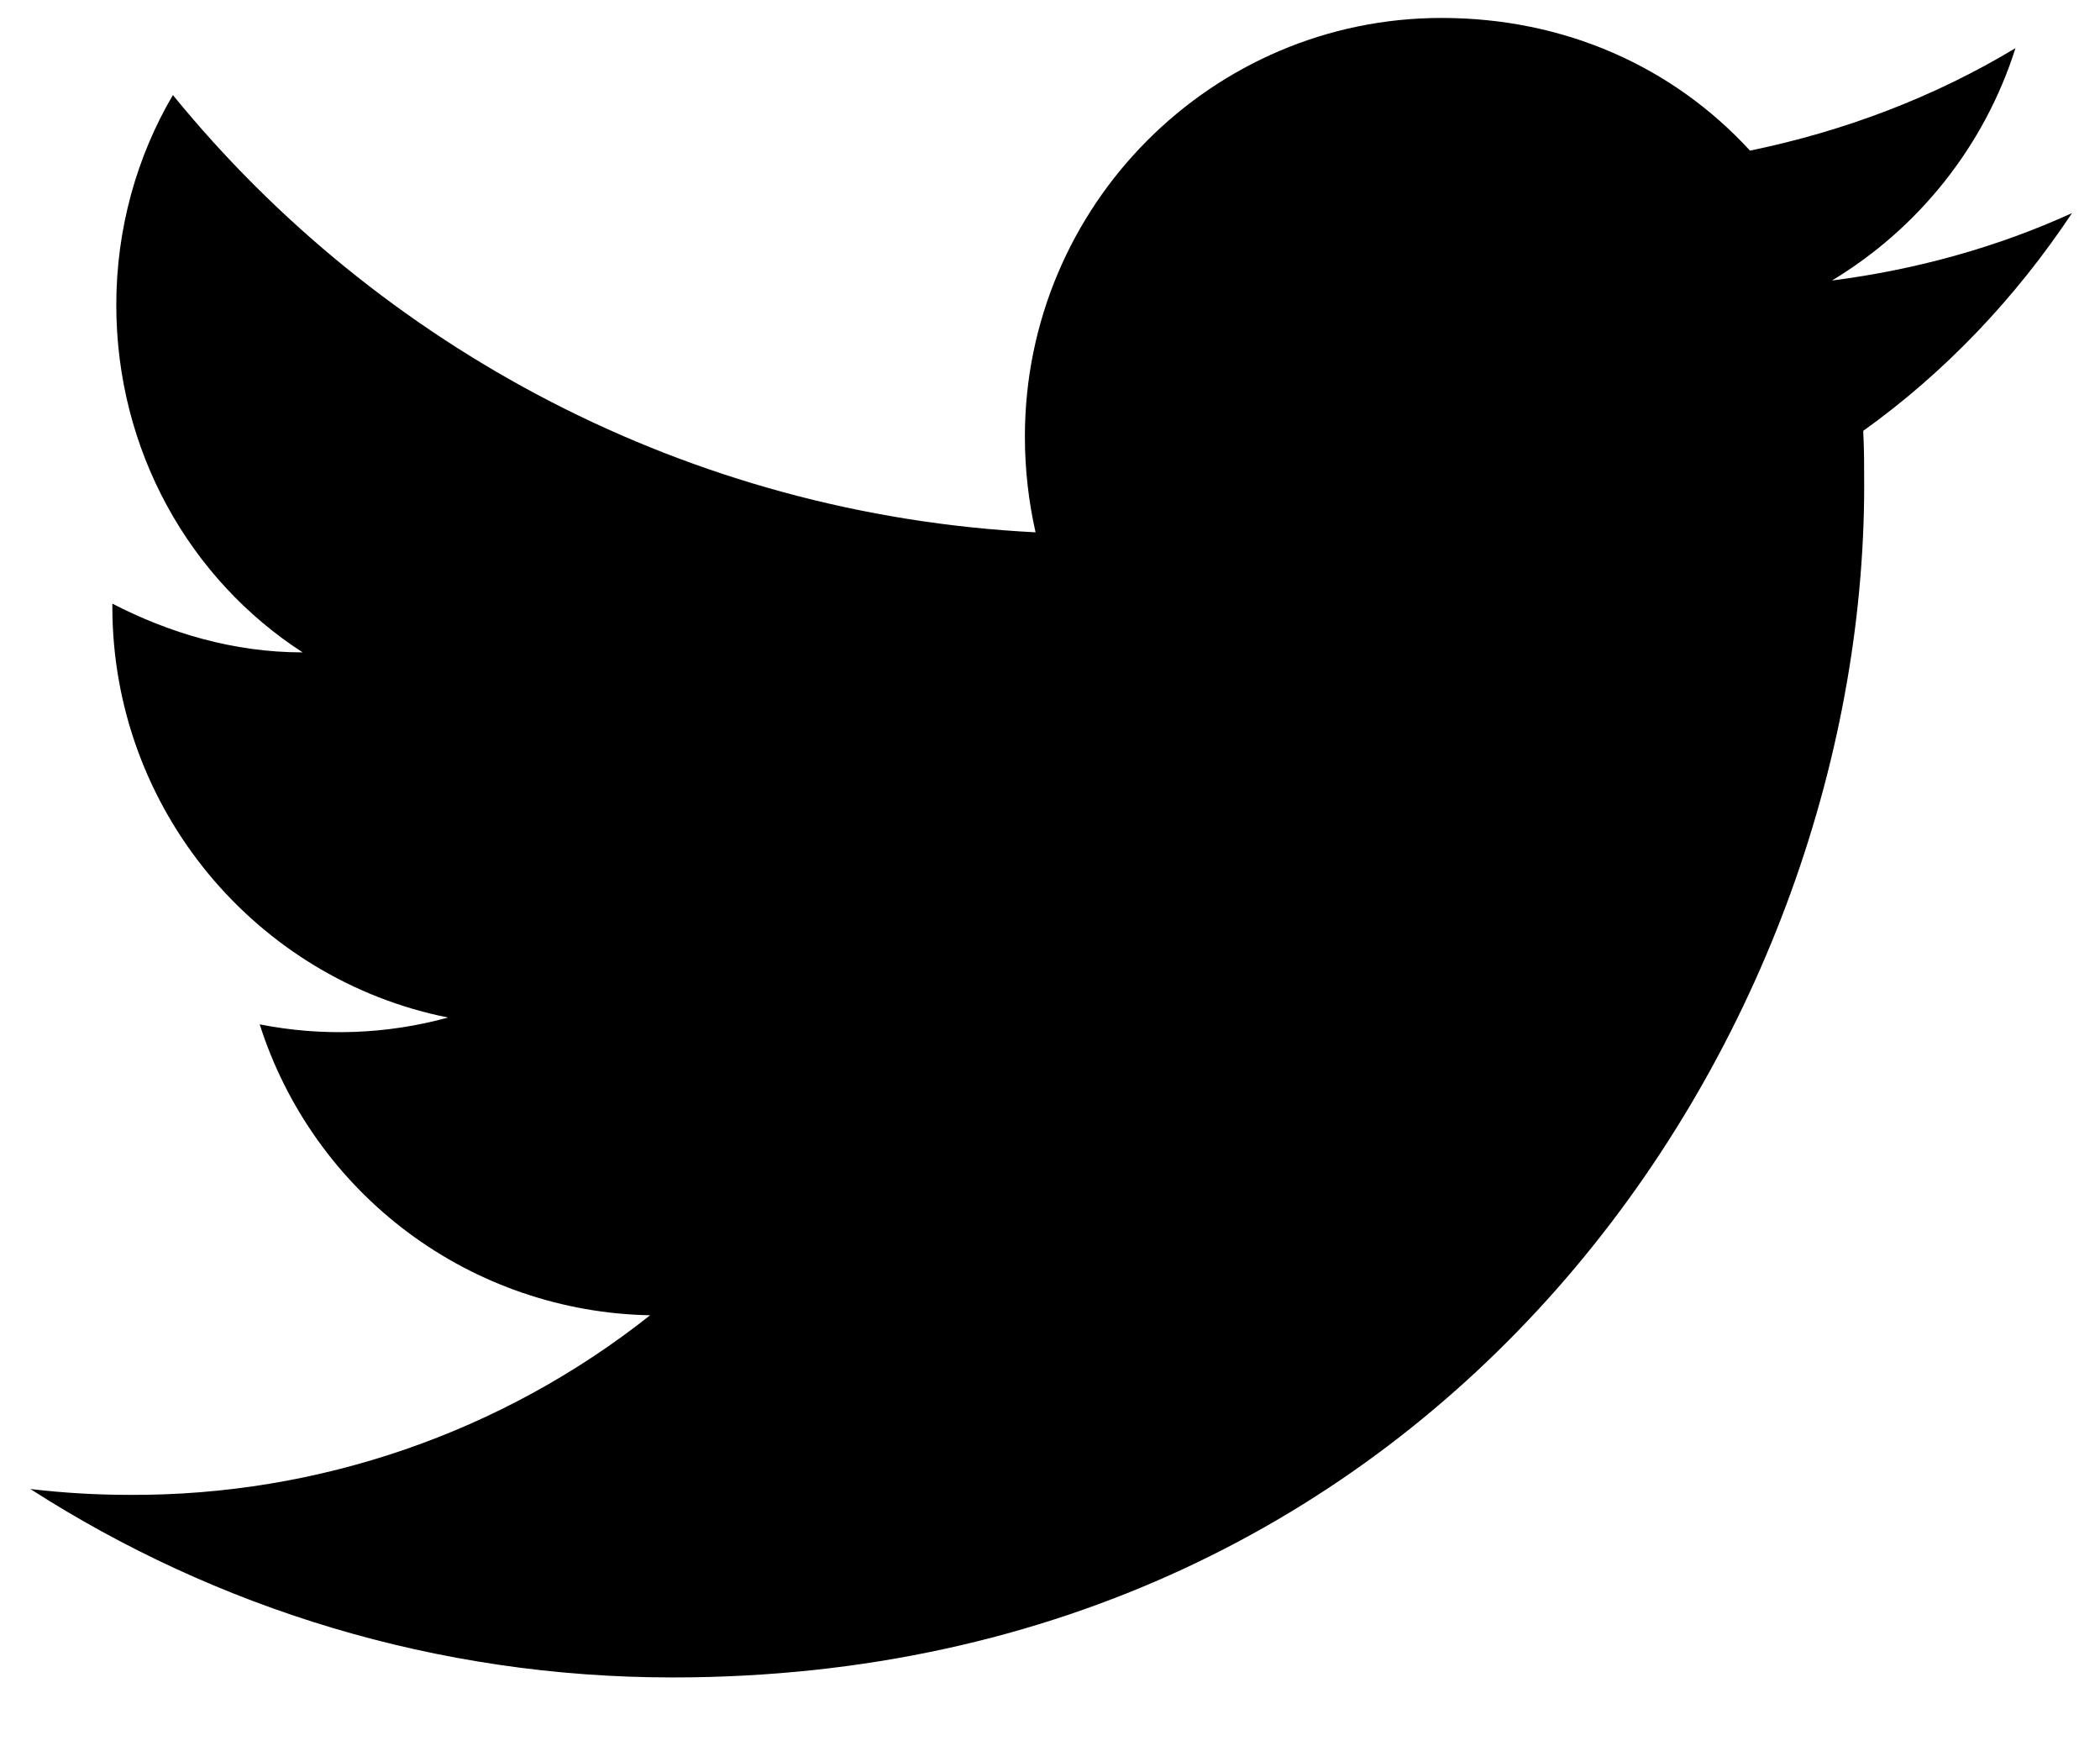
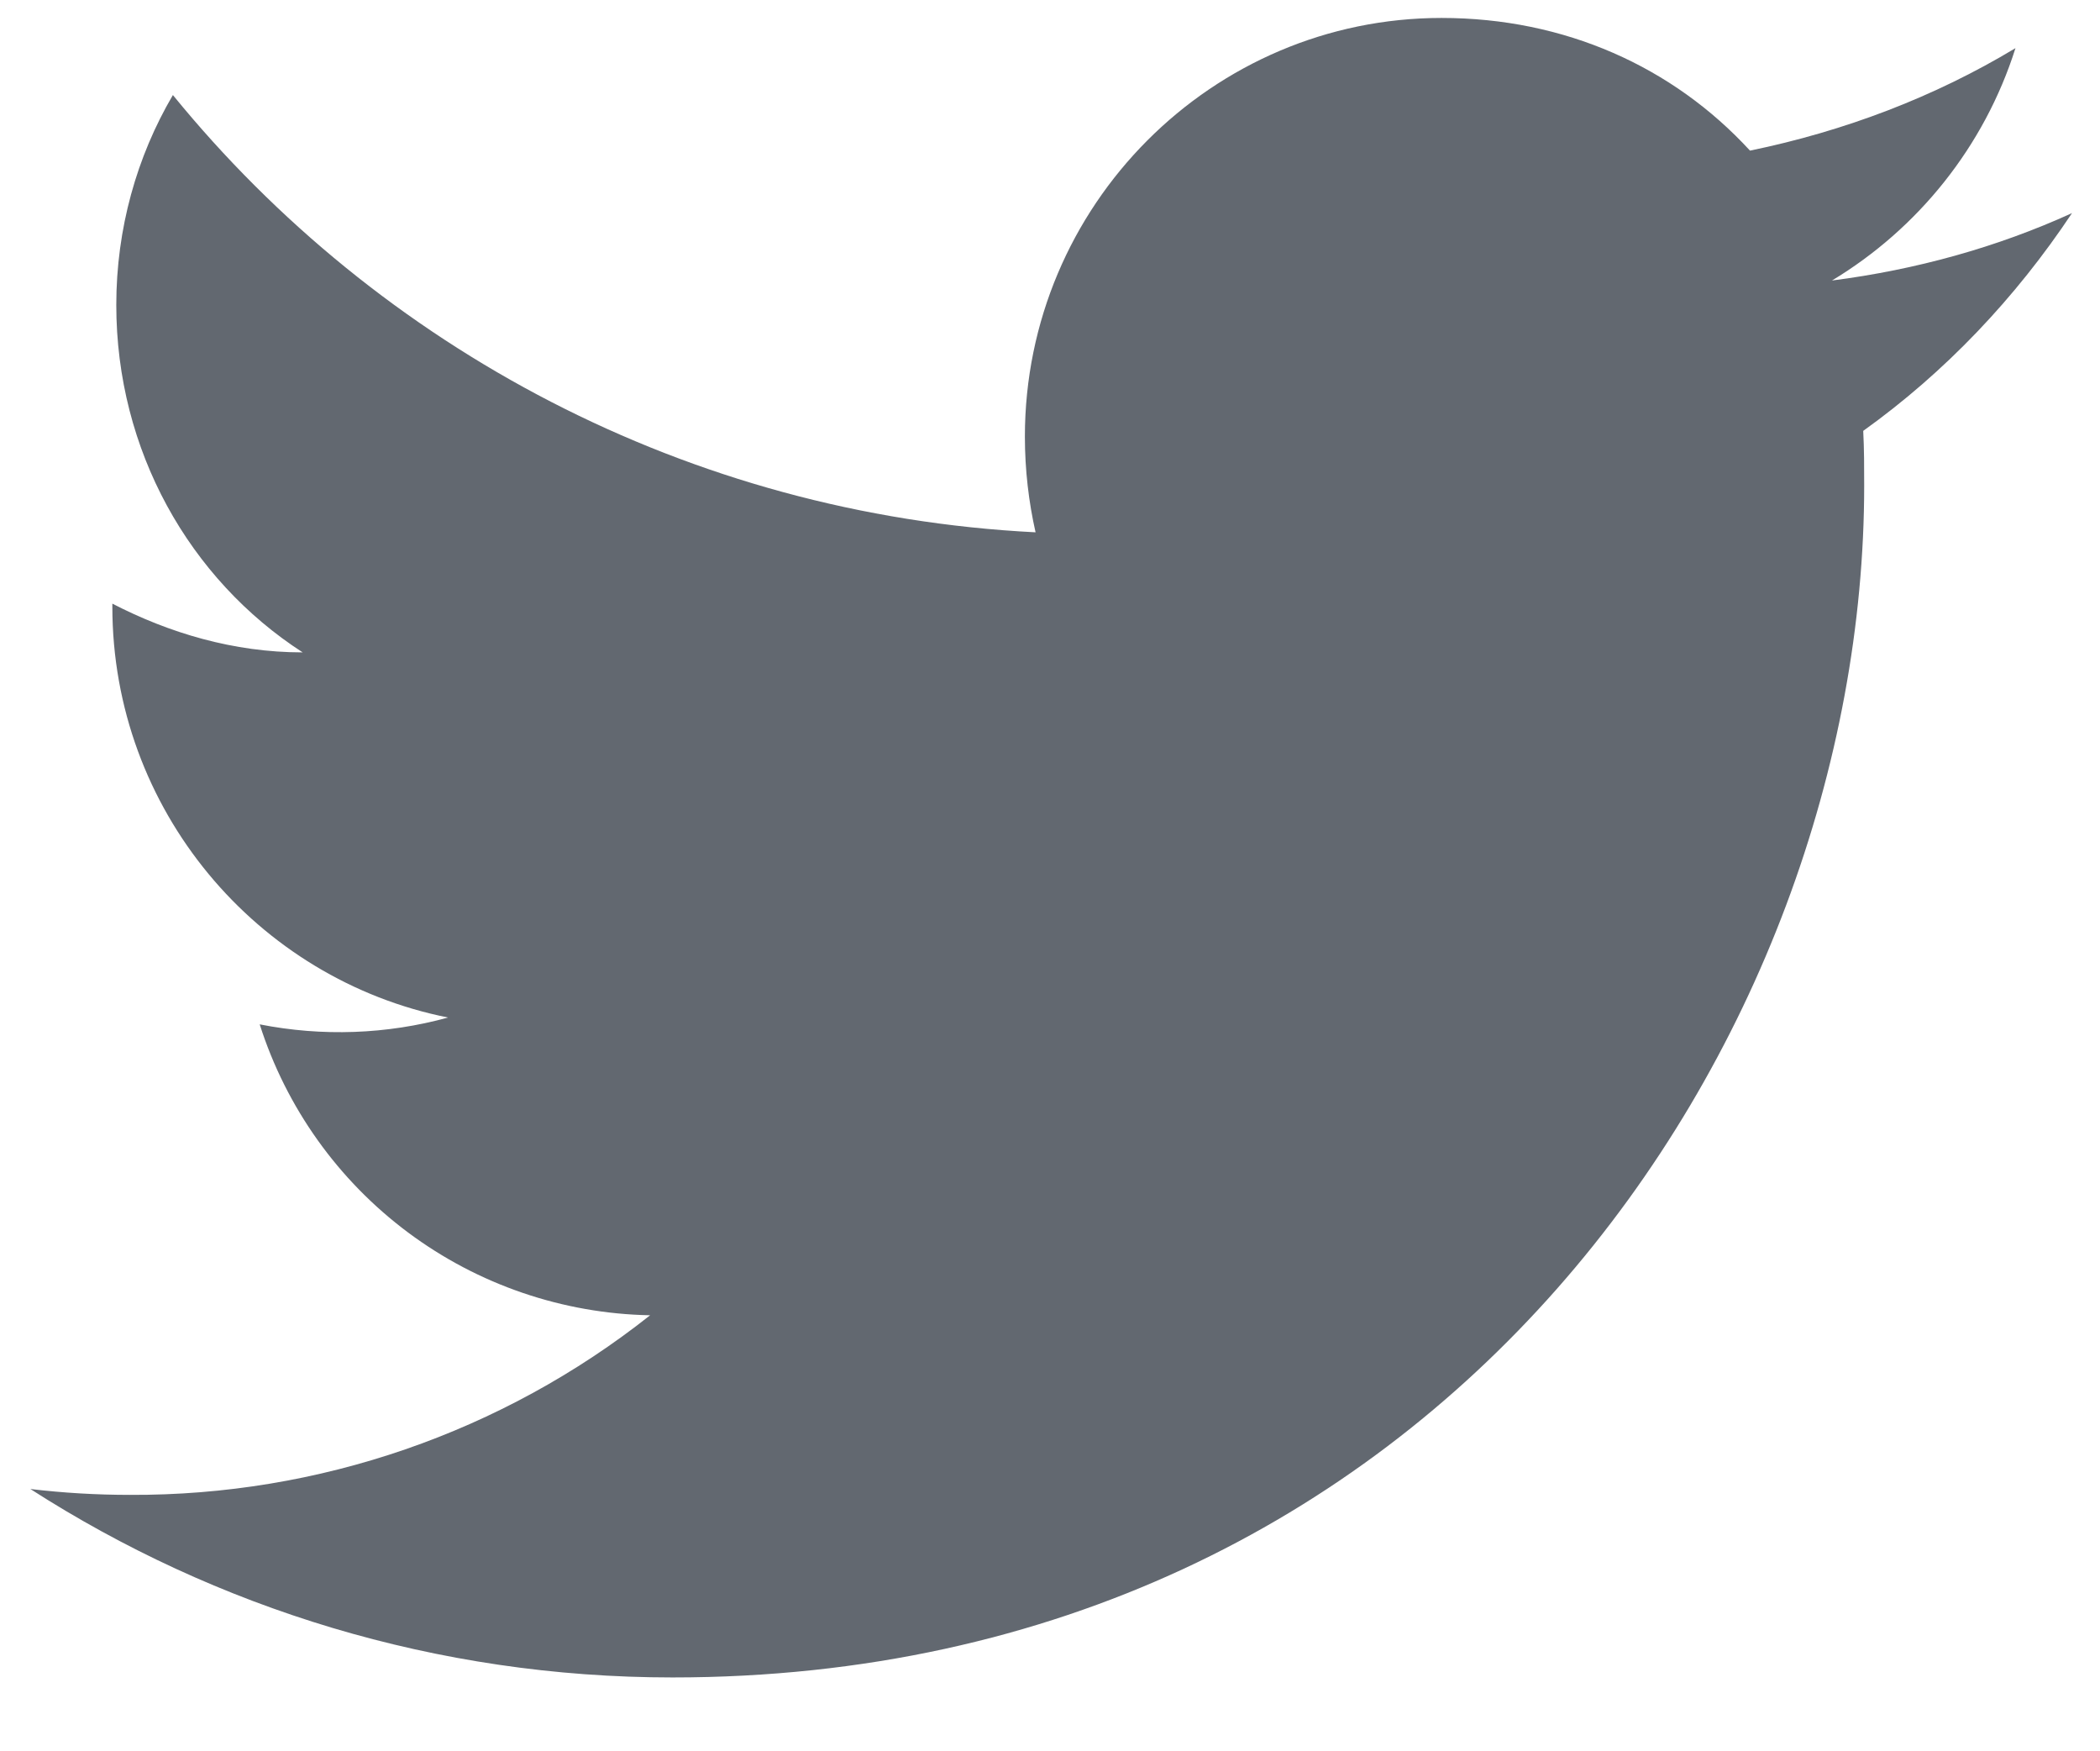
<svg xmlns="http://www.w3.org/2000/svg" width="24" height="20" viewBox="0 0 24 20" fill="none">
-   <path d="M23.68 2.435C22.822 2.826 21.896 3.082 20.937 3.205C21.918 2.614 22.677 1.677 23.034 0.55C22.108 1.108 21.082 1.498 20 1.721C19.119 0.762 17.881 0.205 16.475 0.205C13.854 0.205 11.713 2.346 11.713 4.989C11.713 5.369 11.757 5.737 11.835 6.082C7.865 5.882 4.329 3.974 1.976 1.086C1.563 1.788 1.329 2.614 1.329 3.484C1.329 5.146 2.165 6.618 3.459 7.454C2.667 7.454 1.931 7.231 1.284 6.897V6.93C1.284 9.25 2.935 11.191 5.121 11.626C4.419 11.819 3.682 11.845 2.968 11.704C3.271 12.655 3.865 13.487 4.665 14.083C5.465 14.679 6.432 15.009 7.43 15.028C5.739 16.367 3.642 17.09 1.485 17.08C1.106 17.08 0.727 17.058 0.347 17.013C2.466 18.374 4.987 19.166 7.686 19.166C16.475 19.166 21.305 11.871 21.305 5.547C21.305 5.335 21.305 5.134 21.294 4.923C22.23 4.253 23.034 3.406 23.68 2.435Z" fill="currentColor" />
+   <path d="M23.68 2.435C22.822 2.826 21.896 3.082 20.937 3.205C21.918 2.614 22.677 1.677 23.034 0.55C22.108 1.108 21.082 1.498 20 1.721C19.119 0.762 17.881 0.205 16.475 0.205C13.854 0.205 11.713 2.346 11.713 4.989C11.713 5.369 11.757 5.737 11.835 6.082C7.865 5.882 4.329 3.974 1.976 1.086C1.563 1.788 1.329 2.614 1.329 3.484C1.329 5.146 2.165 6.618 3.459 7.454C2.667 7.454 1.931 7.231 1.284 6.897V6.93C1.284 9.25 2.935 11.191 5.121 11.626C4.419 11.819 3.682 11.845 2.968 11.704C3.271 12.655 3.865 13.487 4.665 14.083C5.465 14.679 6.432 15.009 7.43 15.028C5.739 16.367 3.642 17.09 1.485 17.08C1.106 17.08 0.727 17.058 0.347 17.013C2.466 18.374 4.987 19.166 7.686 19.166C16.475 19.166 21.305 11.871 21.305 5.547C21.305 5.335 21.305 5.134 21.294 4.923C22.23 4.253 23.034 3.406 23.68 2.435Z" fill="#626870" />
</svg>
